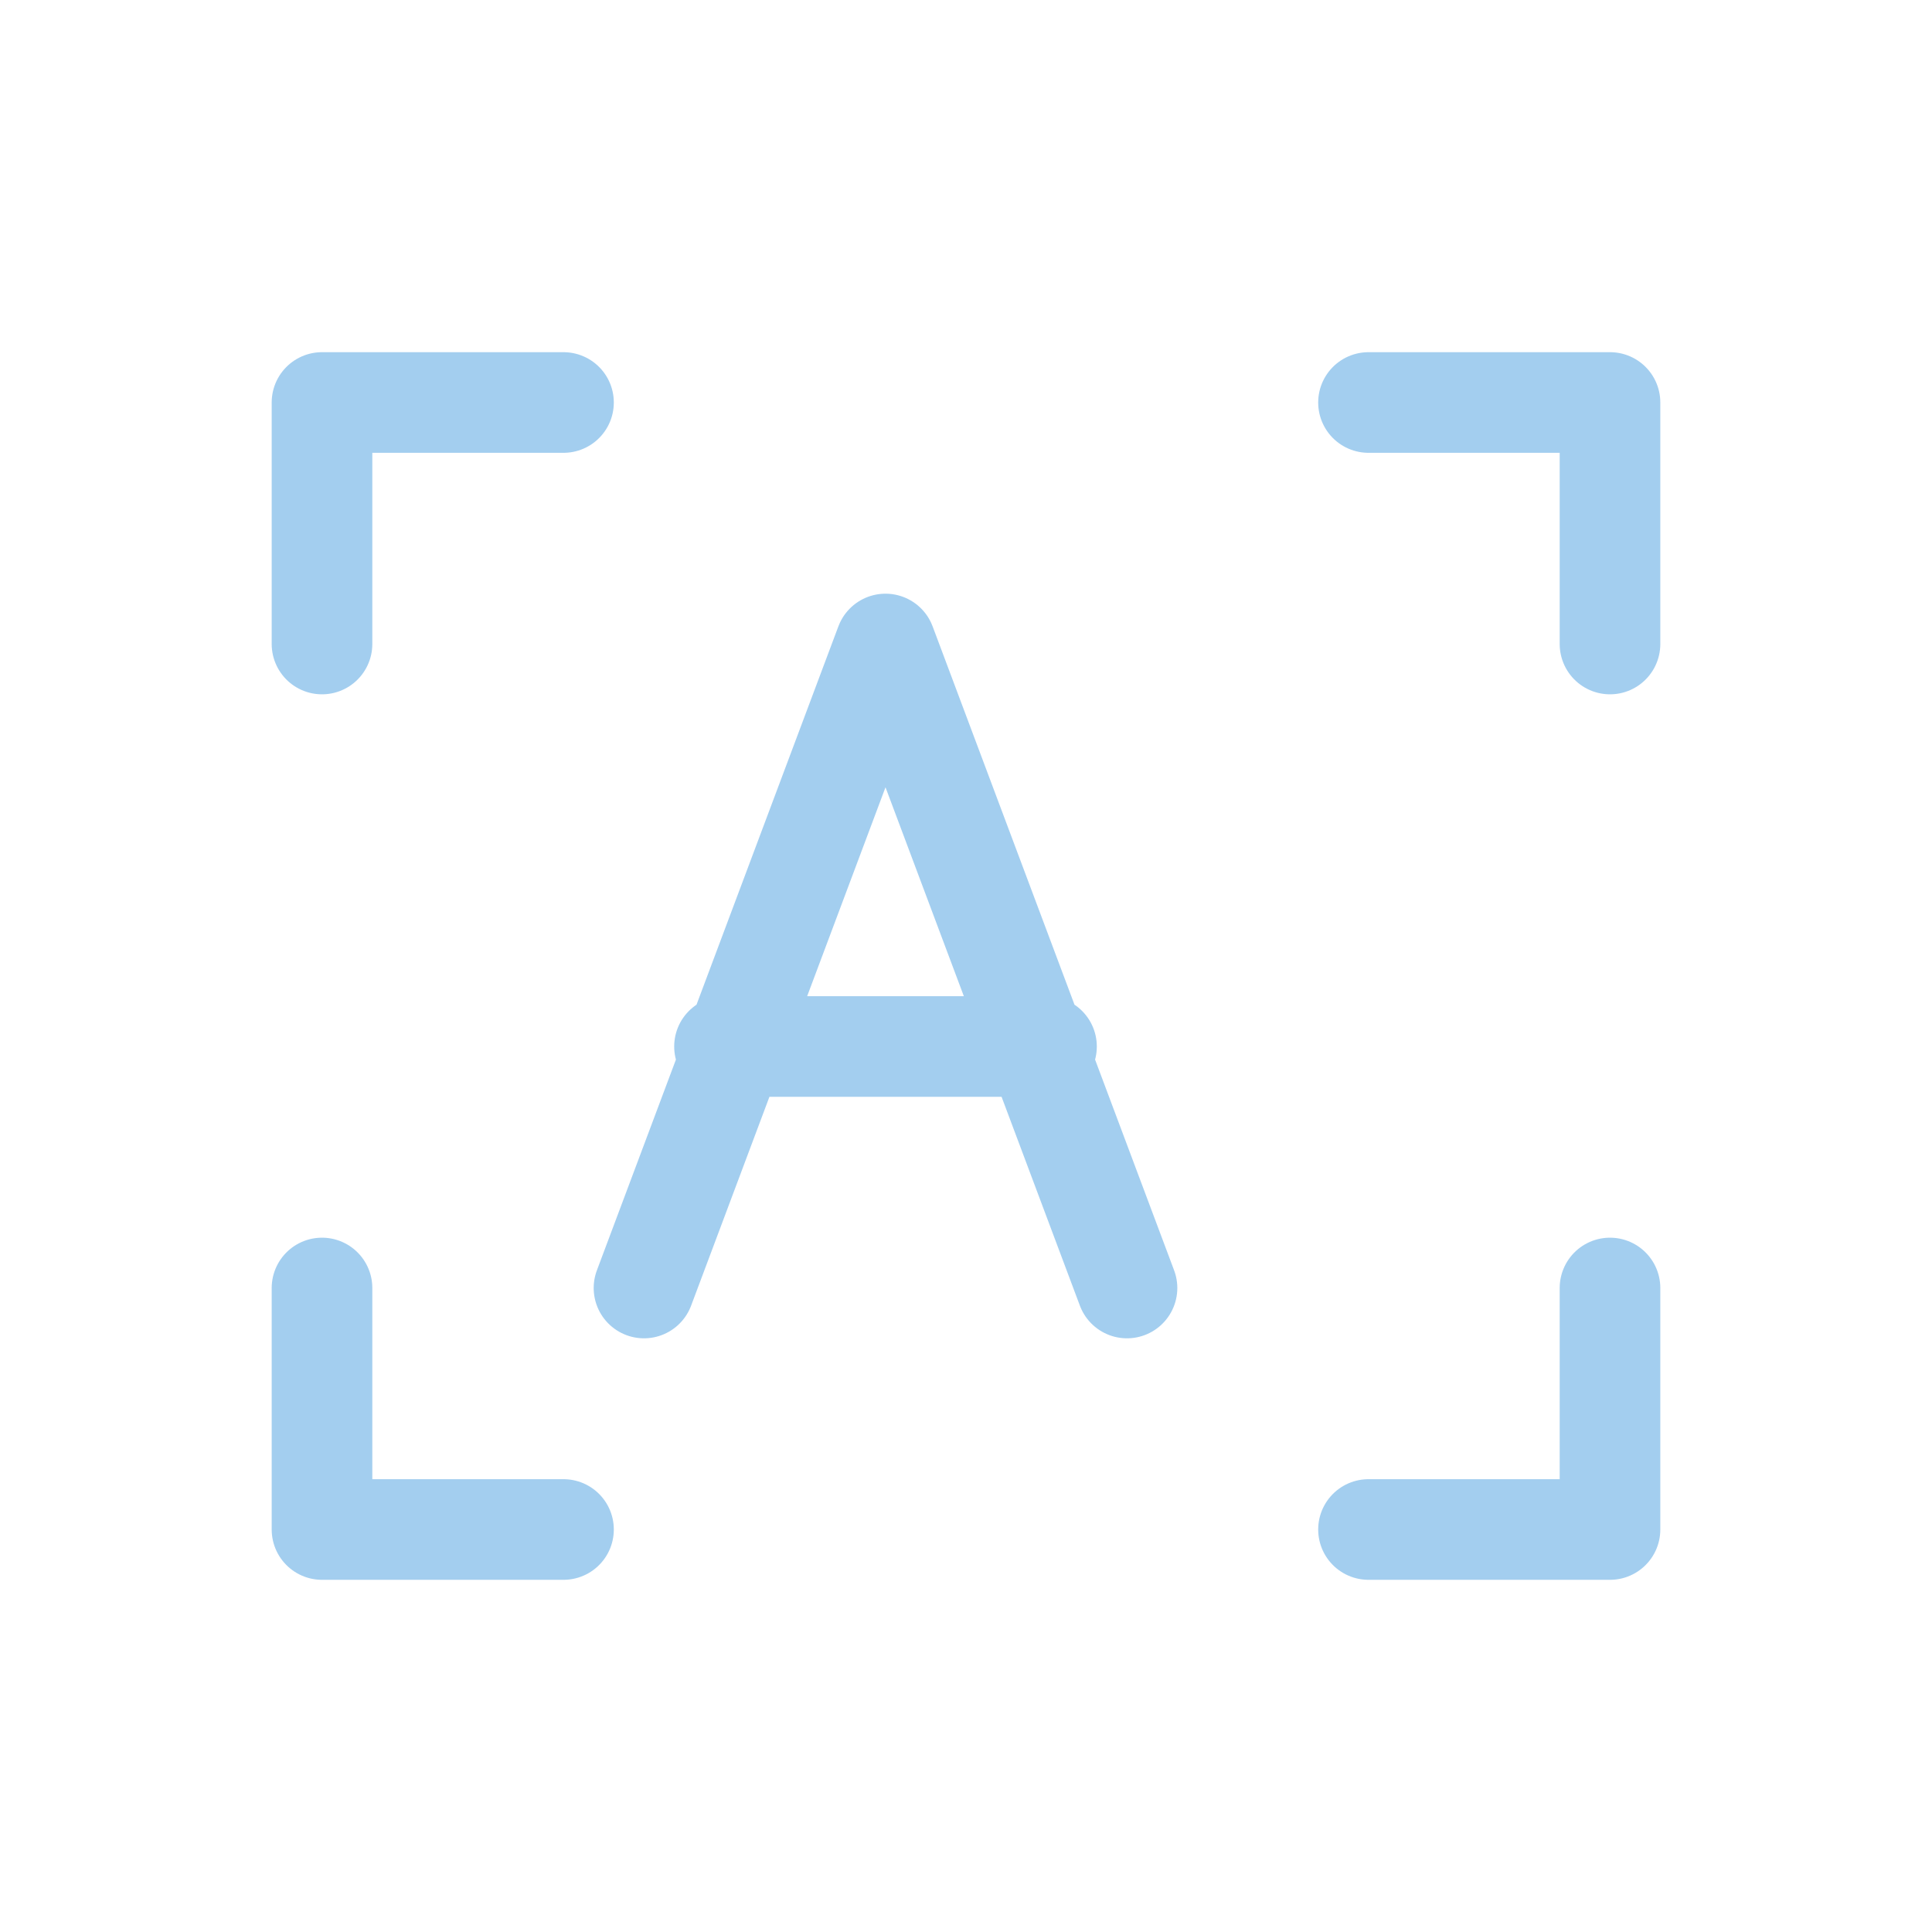
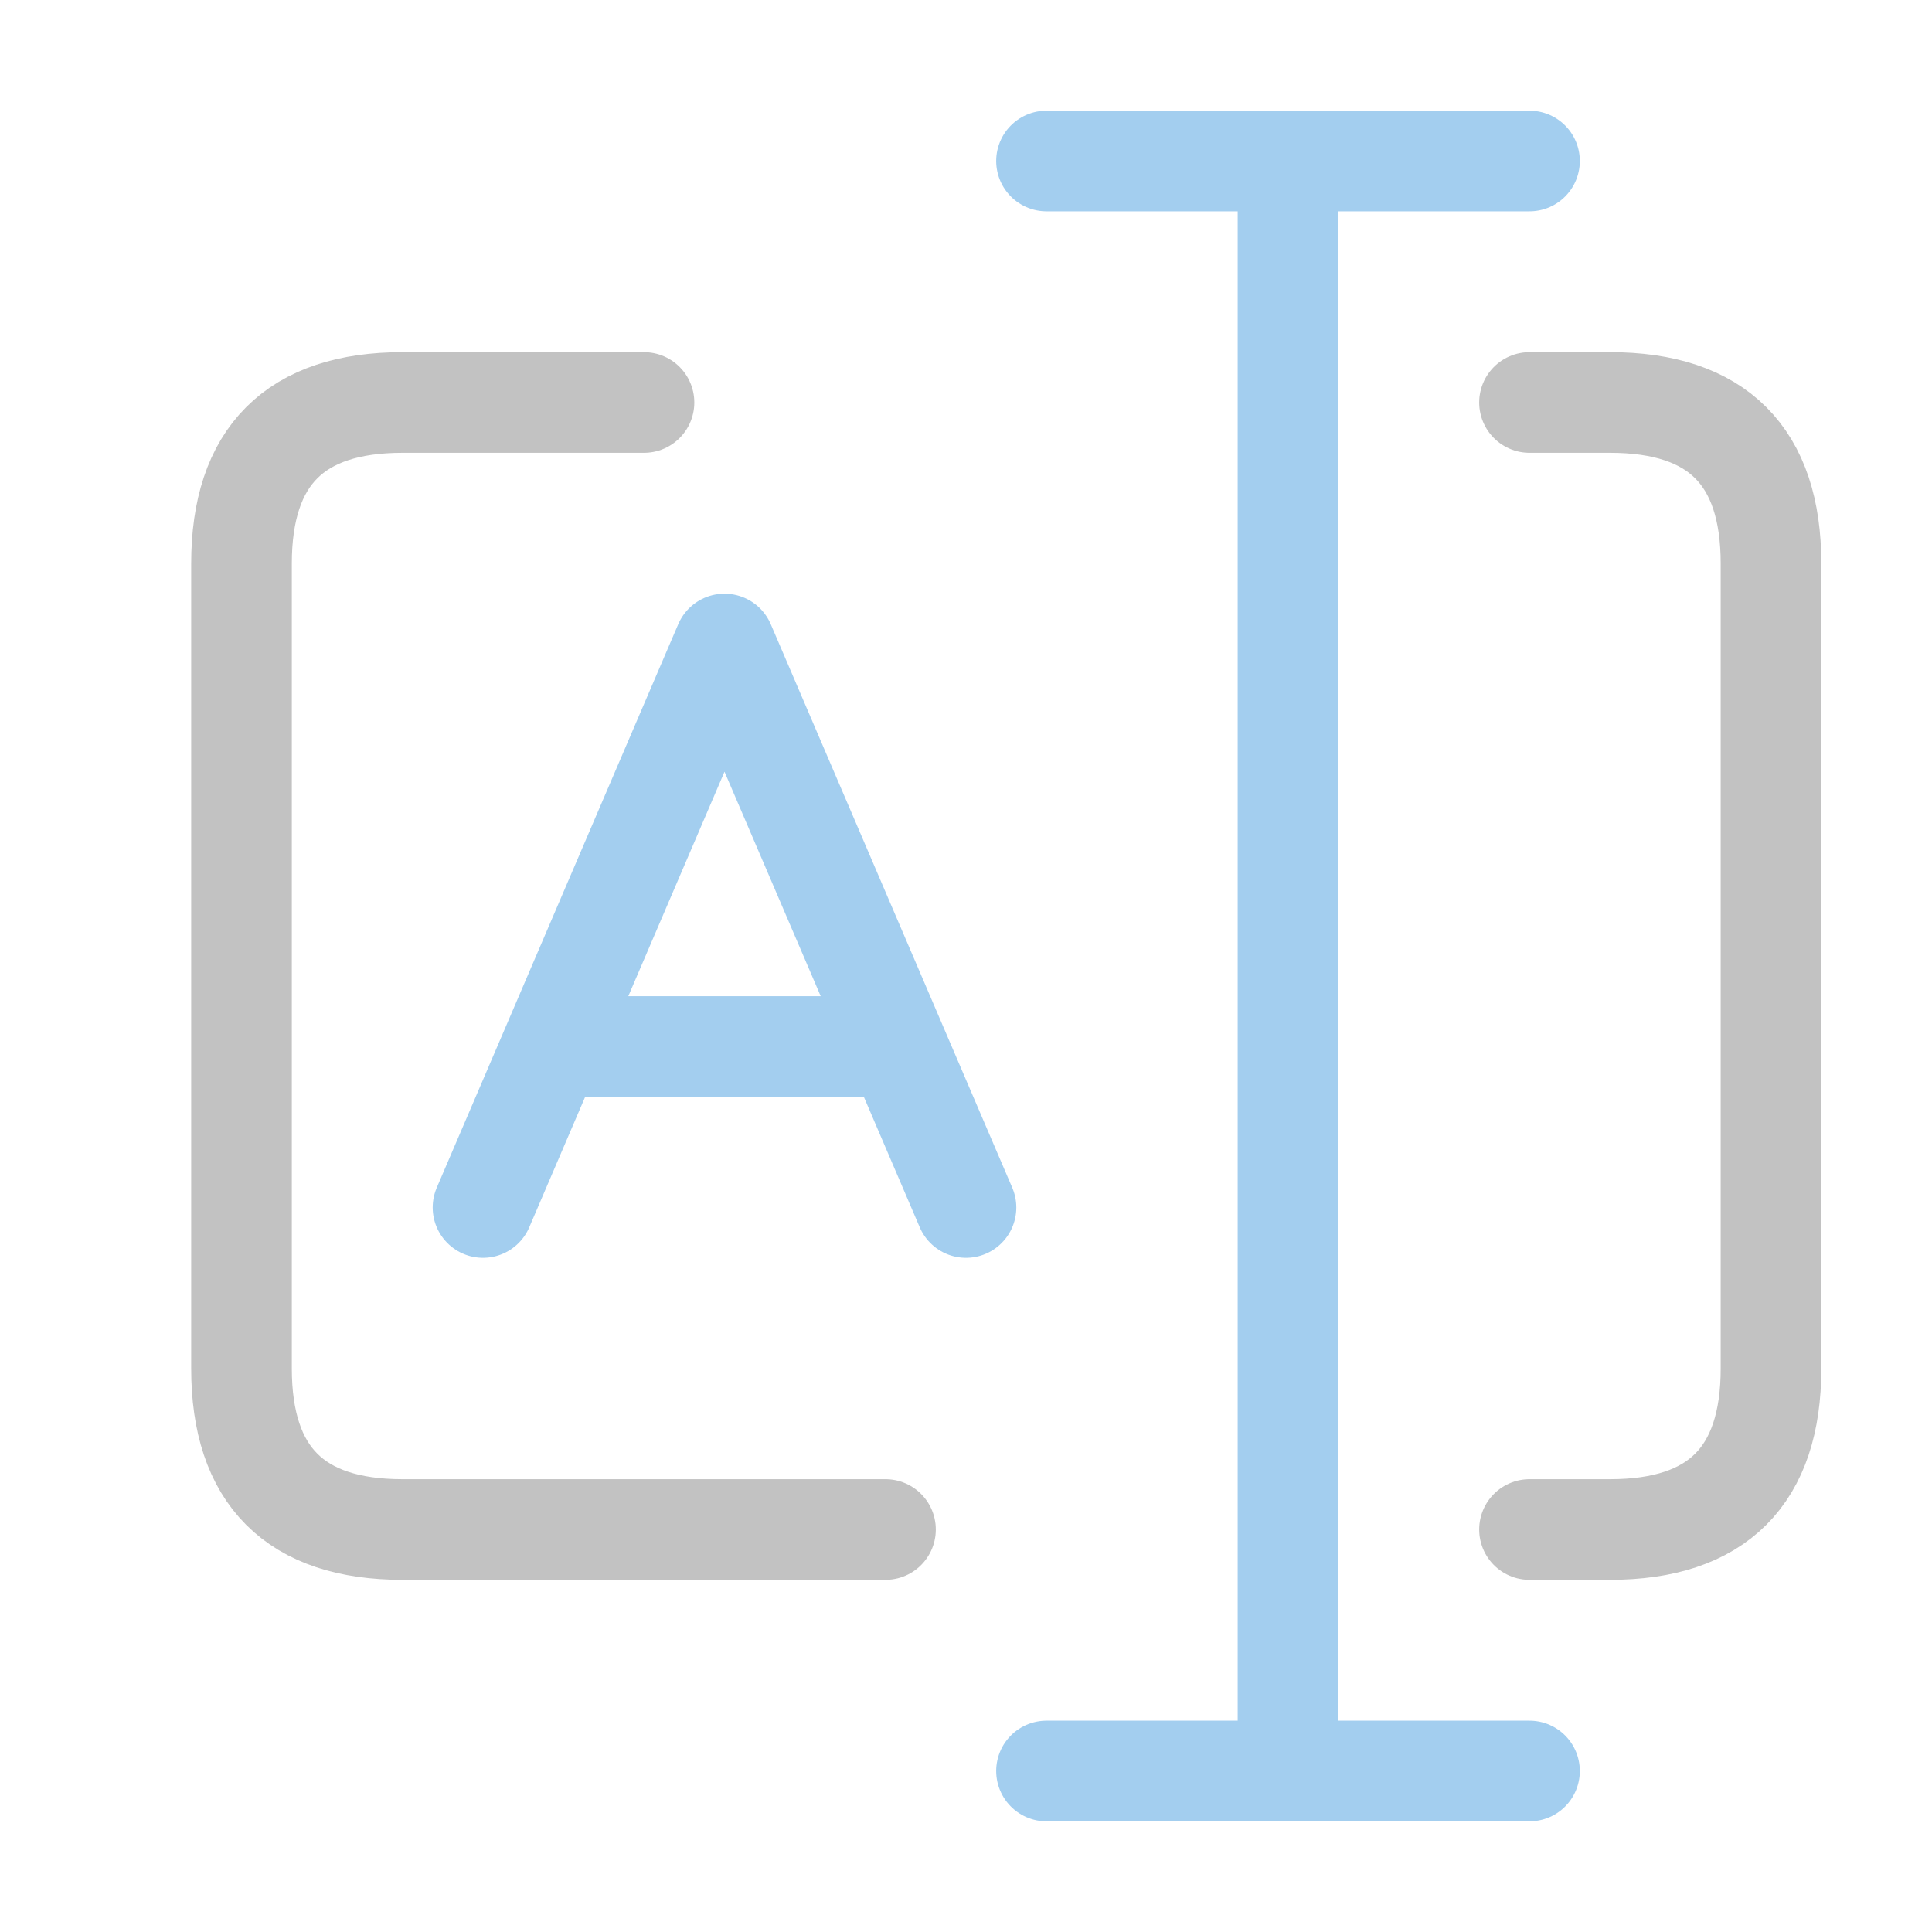
<svg xmlns="http://www.w3.org/2000/svg" width="24" height="24" viewBox="0 0 24 24">
-   <g fill="none" stroke="#a3ceef" stroke-width="1.25" stroke-linecap="round" stroke-linejoin="round">
-     <path d="M4 8V5h3m10 0h3v3M4 16v3h3m10 0h3v-3" />
-     <path d="m8 16 3-8 3 8m-5-3h4" />
+   <g fill="none" stroke-width="1.25" stroke-linecap="round" stroke-linejoin="round">
+     <path stroke="#c2c2c2" d="M8 5H5q-2 0-2 2v10q0 2 2 2h6m8-14h1q2 0 2 2v10q0 2-2 2h-1" />
+     <path stroke="#a3ceef" d="m6 15 3-7 3 7m-5-2h4M16 2v20m-3-20h6m-6 20h6" />
  </g>
</svg>
